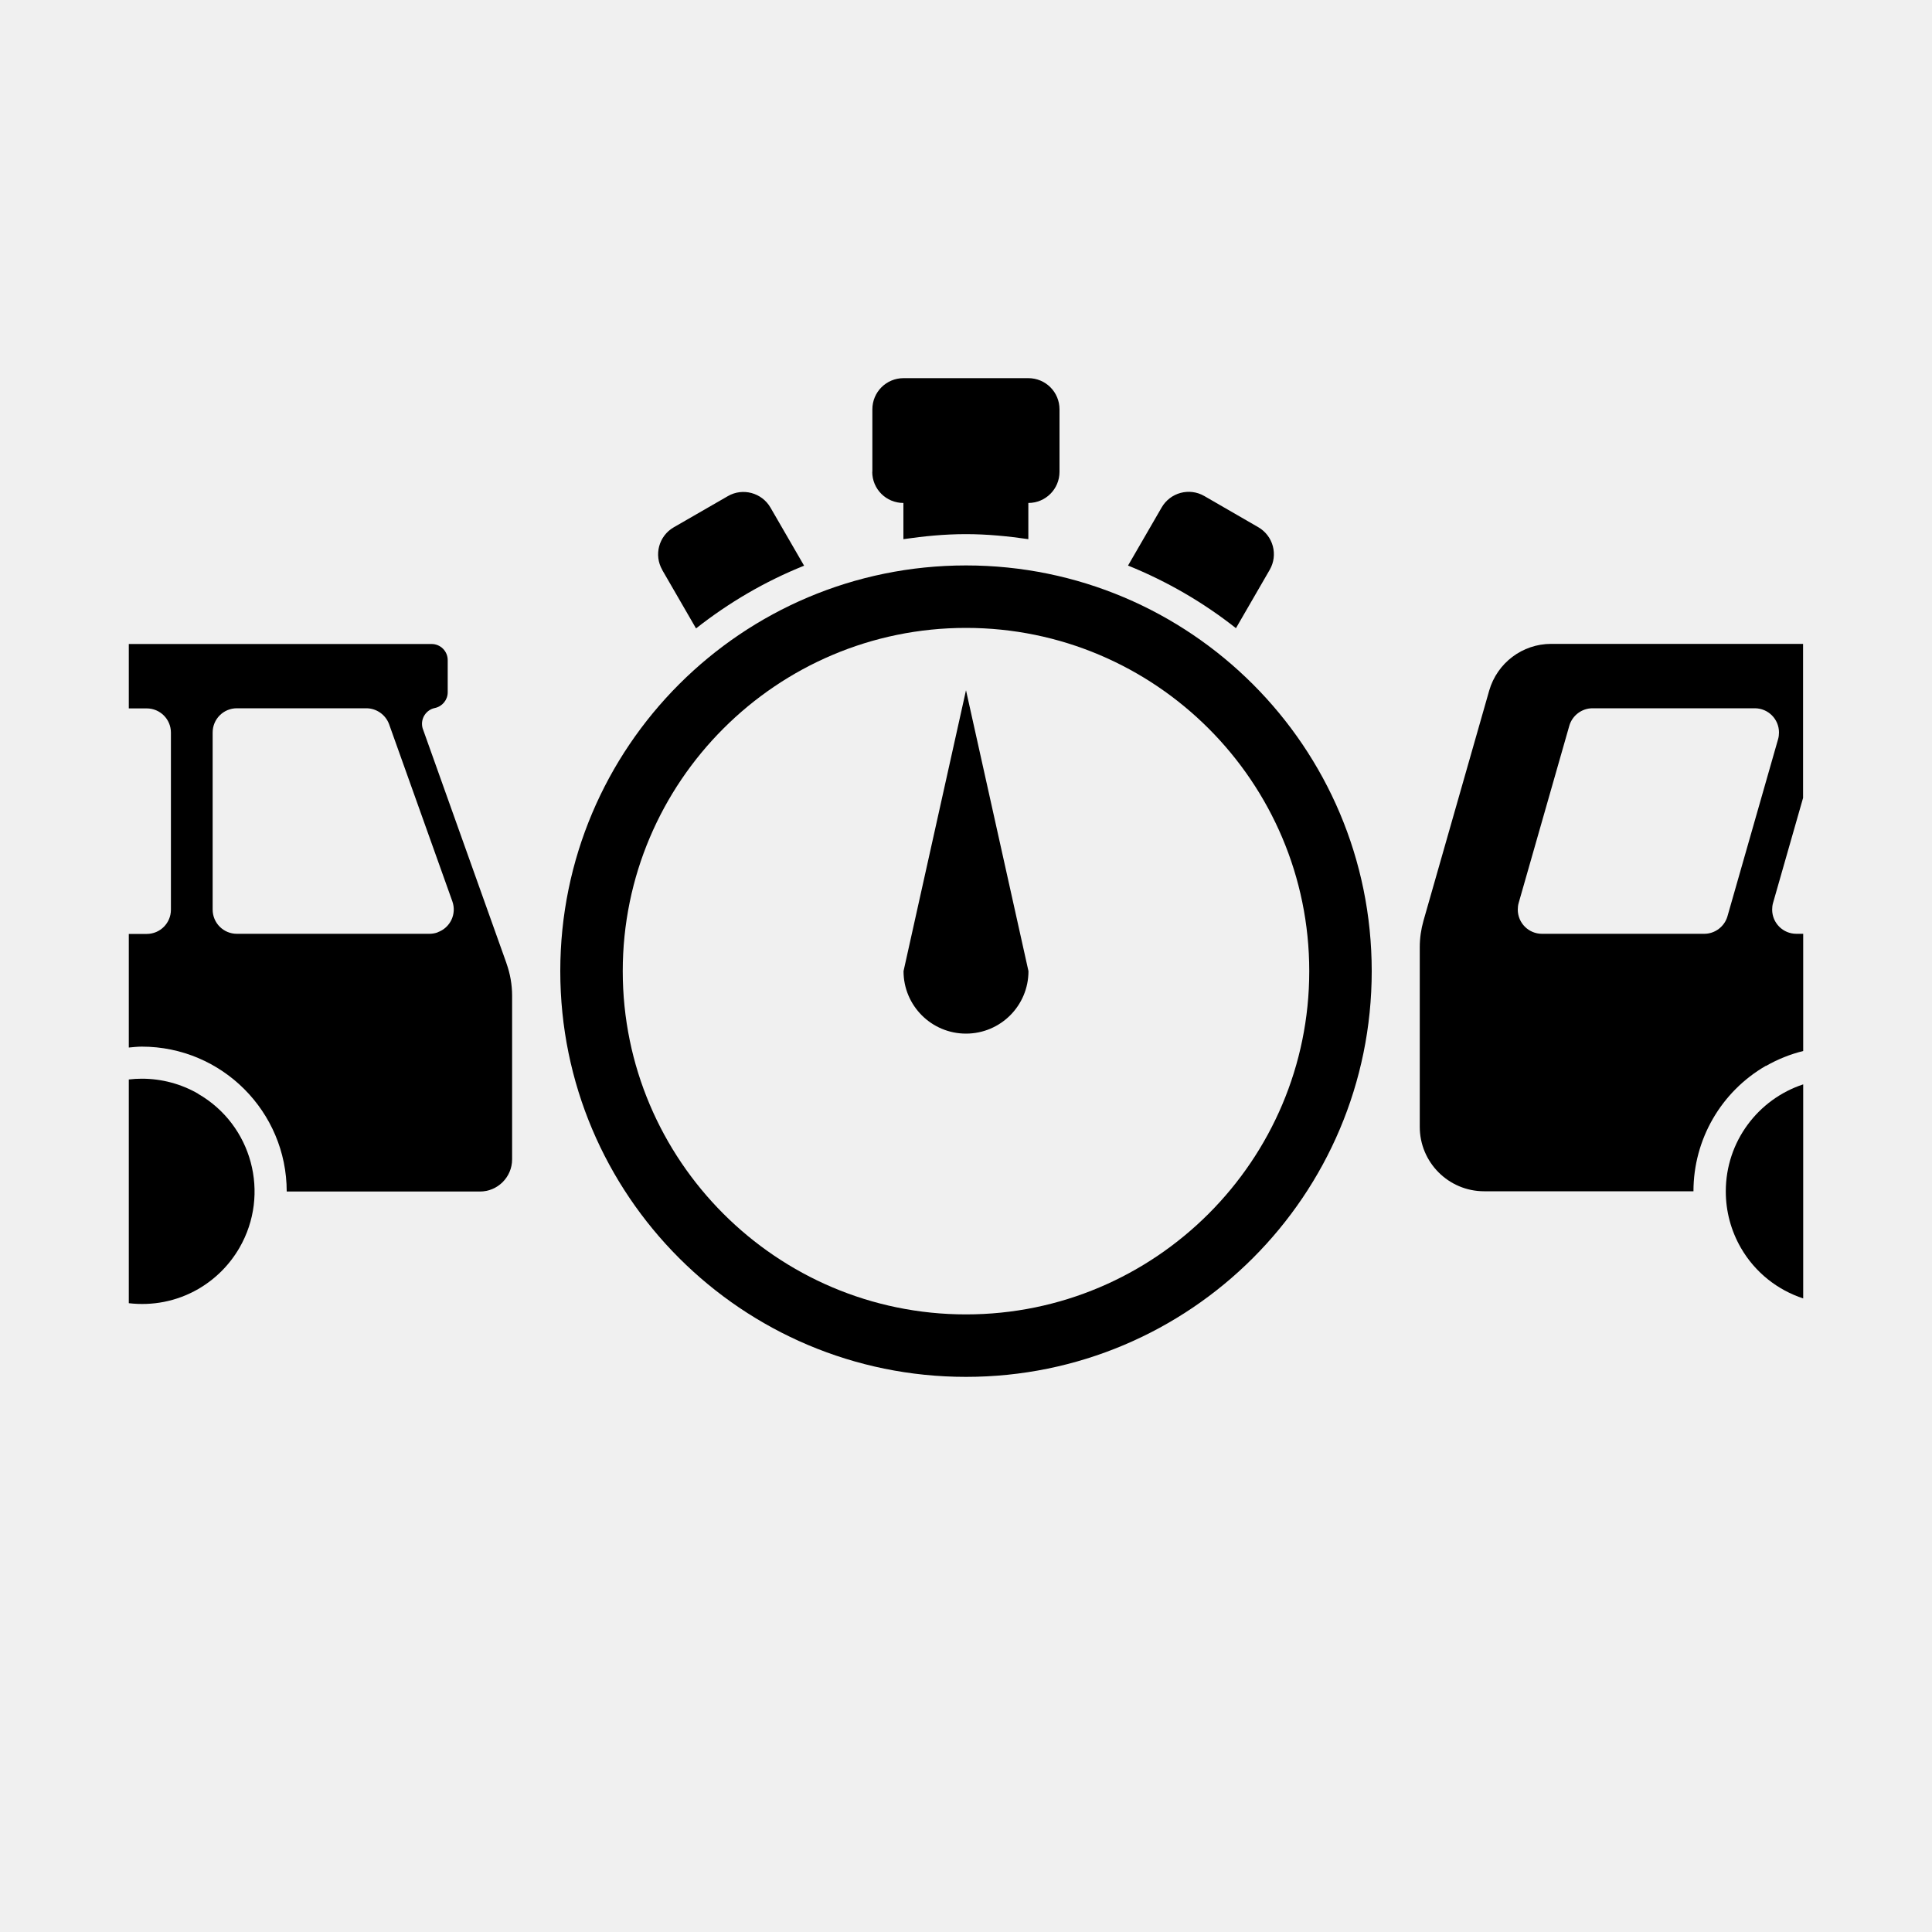
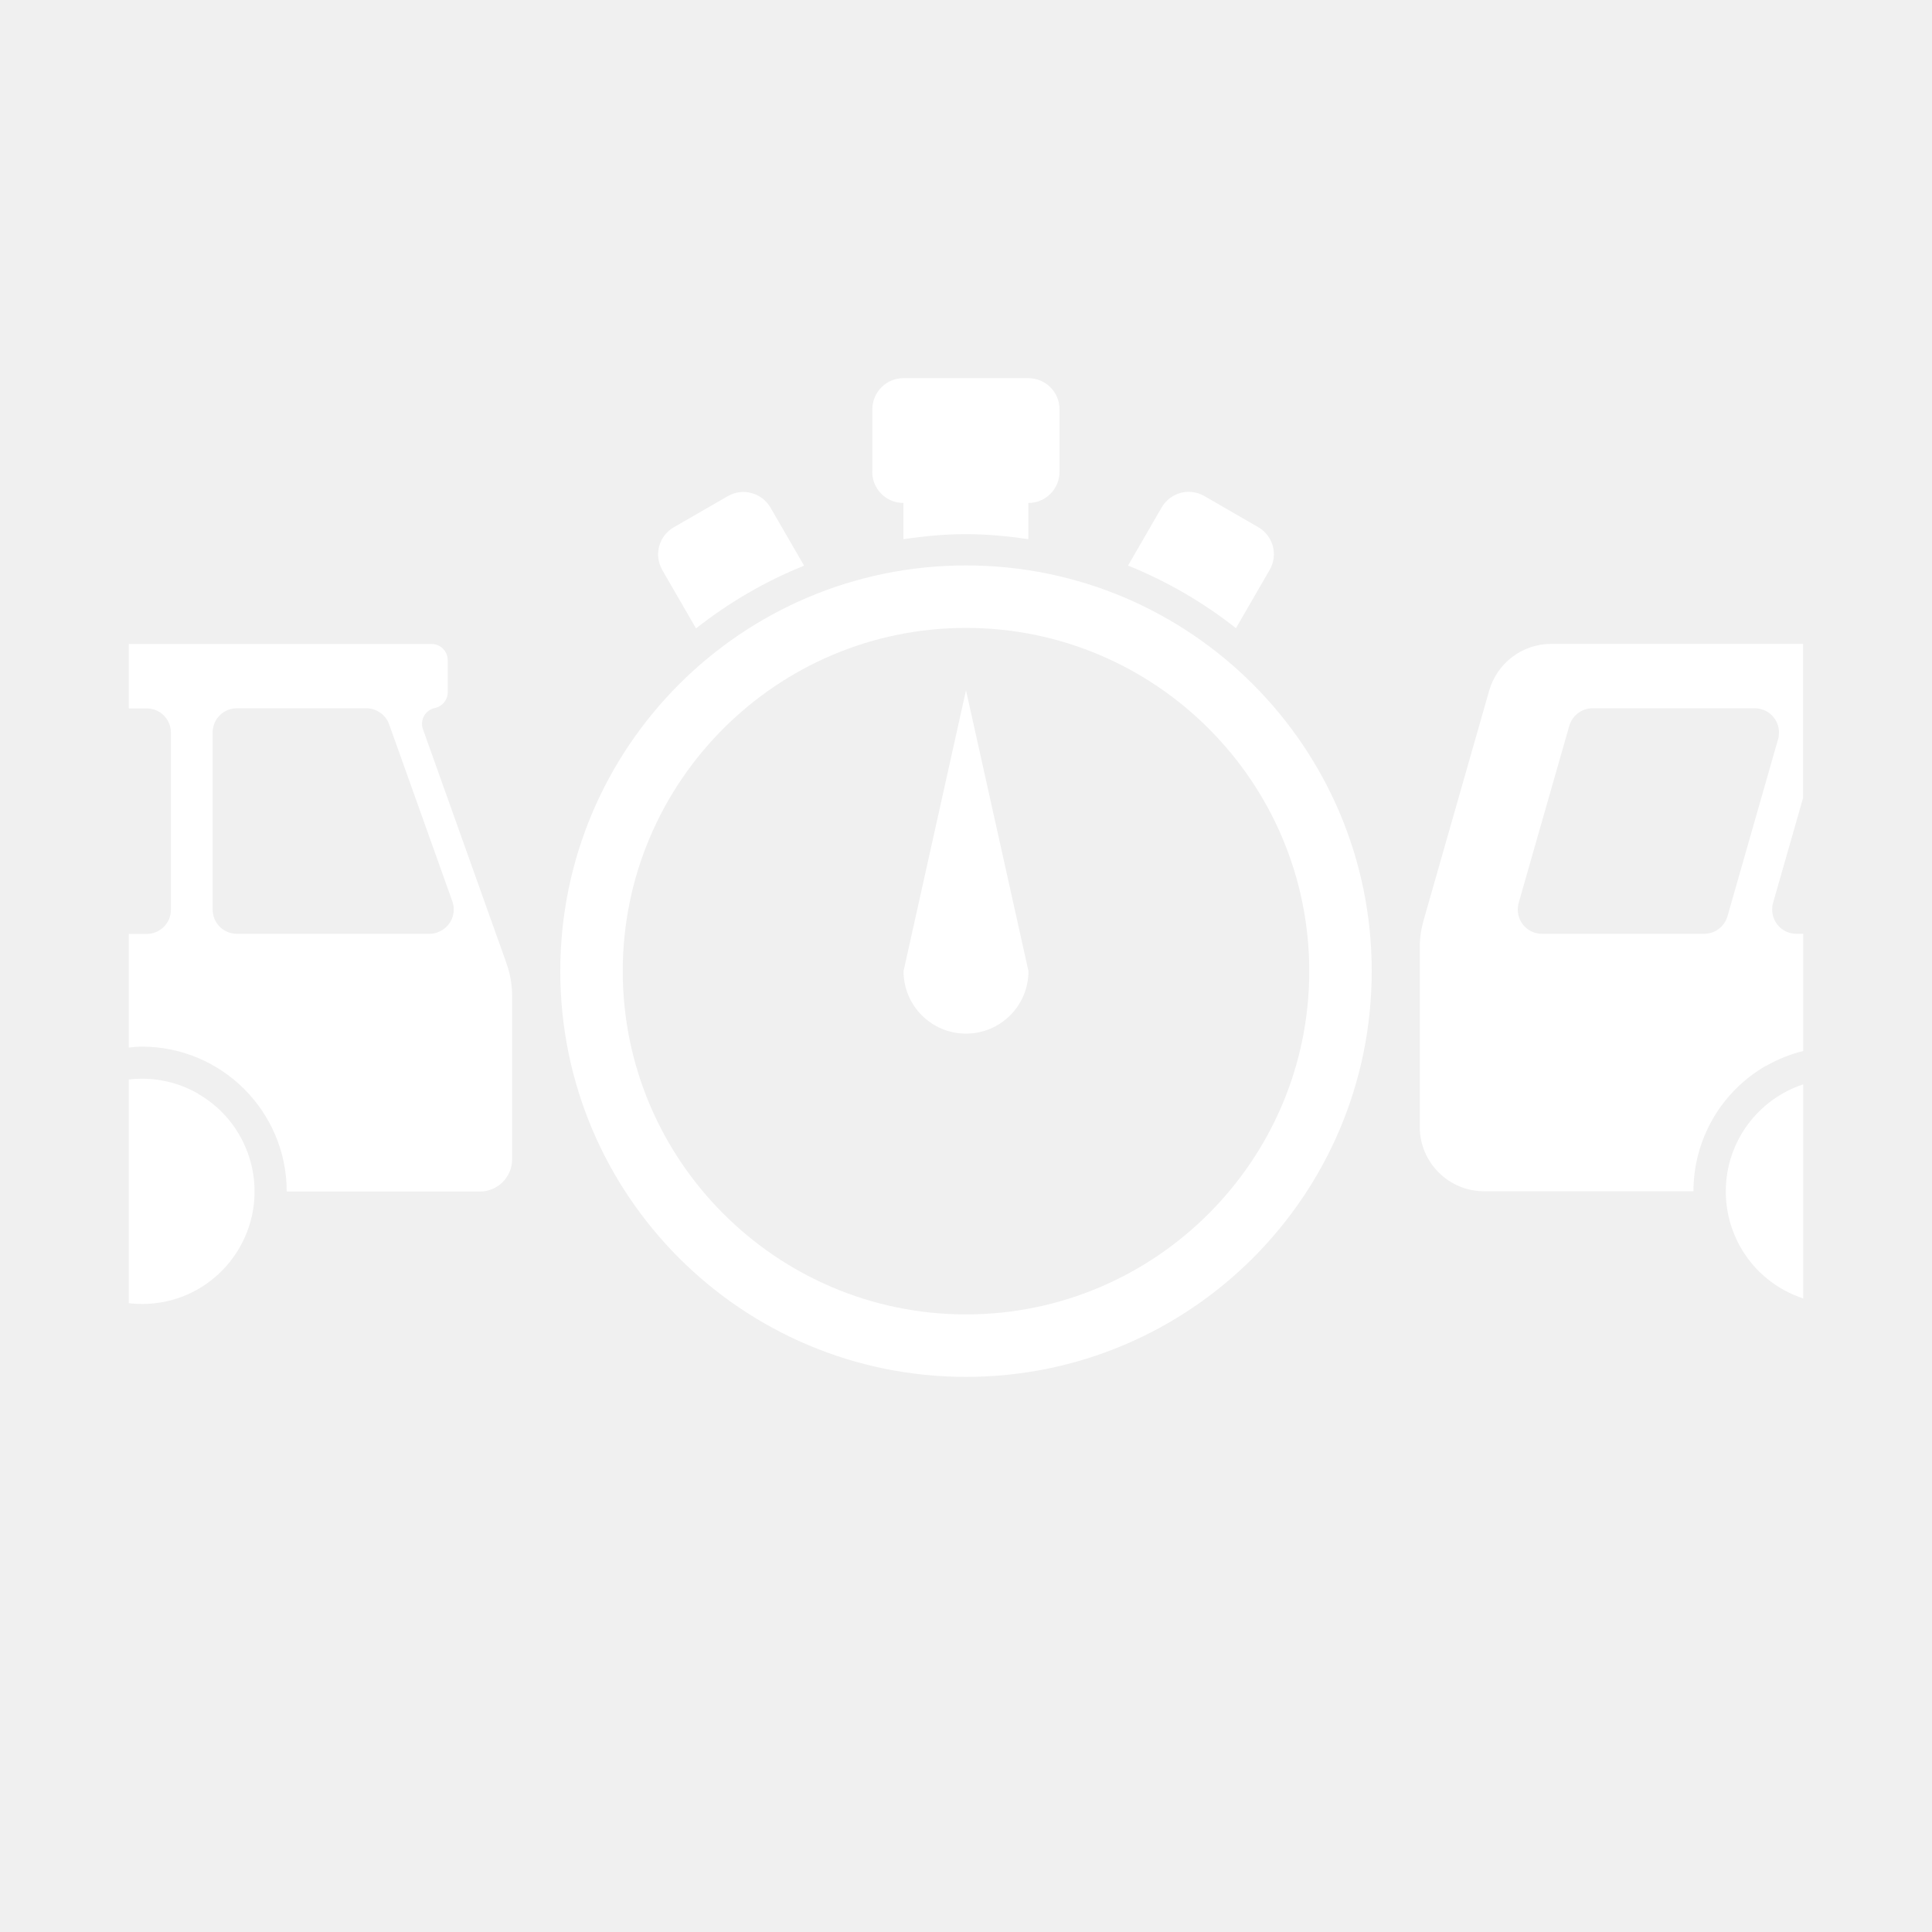
<svg xmlns="http://www.w3.org/2000/svg" version="1.1" viewBox="0 0 150 150">
+   <defs>
+     <style>
+       .st0 {
+         fill: #fff;
+       }
+     </style>
+   </defs>
  <g id="svg2">
    <g>
-       <path d="M140,84.19c-3.49,1.15-6.01,4.43-6.01,8.31,0,1.54.4,3.04,1.17,4.38,1.12,1.94,2.87,3.28,4.84,3.93v-16.61Z" />
-       <path d="M137.11,82.76c.91-.52,1.88-.91,2.89-1.16v-9.1h-.53c-1.04,0-1.88-.84-1.88-1.88,0-.17.02-.35.07-.52l2.33-8.15v-11.96h-19.56c-2.23,0-4.19,1.48-4.81,3.63l-5.1,17.86c-.19.67-.29,1.36-.29,2.06v13.95c0,2.76,2.24,5,5,5h16.25c0-4.02,2.14-7.73,5.62-9.74ZM132.32,72.5h-12.6c-1.04,0-1.88-.84-1.88-1.88,0-.17.02-.35.07-.52l3.93-13.75c.23-.8.97-1.36,1.8-1.36h12.6c1.04,0,1.88.84,1.88,1.88,0,.17-.02.35-.07.52l-3.93,13.75c-.23.8-.97,1.36-1.8,1.36Z" />
+       <path class="st0" d="M140,84.19c-3.49,1.15-6.01,4.43-6.01,8.31,0,1.54.4,3.04,1.17,4.38,1.12,1.94,2.87,3.28,4.84,3.93v-16.61Z" />
+       <path class="st0" d="M137.11,82.76c.91-.52,1.88-.91,2.89-1.16v-9.1h-.53c-1.04,0-1.88-.84-1.88-1.88,0-.17.02-.35.07-.52l2.33-8.15v-11.96h-19.56c-2.23,0-4.19,1.48-4.81,3.63l-5.1,17.86c-.19.67-.29,1.36-.29,2.06v13.95c0,2.76,2.24,5,5,5h16.25c0-4.02,2.14-7.73,5.62-9.74ZM132.32,72.5h-12.6c-1.04,0-1.88-.84-1.88-1.88,0-.17.02-.35.07-.52l3.93-13.75c.23-.8.97-1.36,1.8-1.36h12.6c1.04,0,1.88.84,1.88,1.88,0,.17-.02.35-.07.52l-3.93,13.75c-.23.8-.97,1.36-1.8,1.36Z" />
    </g>
    <g>
-       <path d="M15.39,84.92c-1.33-.77-2.84-1.17-4.38-1.17-.34,0-.68.02-1.01.06v17.37c1.81.21,3.69-.12,5.39-1.1,1.33-.77,2.43-1.87,3.2-3.2,2.42-4.19.98-9.54-3.2-11.95Z" />
-       <path d="M39.32,74.78l-6.48-18.16c-.02-.05-.04-.11-.05-.17-.14-.68.3-1.34.97-1.48h0c.58-.12,1-.63,1-1.22v-2.5c0-.69-.56-1.25-1.25-1.25H10v5h1.39c1.04,0,1.88.84,1.88,1.88v13.75c0,1.04-.84,1.88-1.88,1.88h-1.39v8.82c.34-.03.67-.07,1.01-.07,6.21,0,11.25,5.04,11.25,11.25h15c1.38,0,2.5-1.12,2.5-2.5v-12.7c0-.86-.15-1.71-.44-2.52ZM33.98,72.39c-.2.07-.42.11-.63.11h-14.96c-1.04,0-1.88-.84-1.88-1.88v-13.75c0-1.04.84-1.88,1.88-1.88h10.05c.79,0,1.5.5,1.77,1.24l4.91,13.75c.35.98-.16,2.05-1.14,2.4Z" />
+       <path class="st0" d="M15.39,84.92c-1.33-.77-2.84-1.17-4.38-1.17-.34,0-.68.02-1.01.06v17.37c1.81.21,3.69-.12,5.39-1.1,1.33-.77,2.43-1.87,3.2-3.2,2.42-4.19.98-9.54-3.2-11.95Z" />
+       <path class="st0" d="M39.32,74.78l-6.48-18.16c-.02-.05-.04-.11-.05-.17-.14-.68.3-1.34.97-1.48h0c.58-.12,1-.63,1-1.22v-2.5c0-.69-.56-1.25-1.25-1.25H10v5h1.39c1.04,0,1.88.84,1.88,1.88v13.75c0,1.04-.84,1.88-1.88,1.88h-1.39v8.82c.34-.03.67-.07,1.01-.07,6.21,0,11.25,5.04,11.25,11.25h15c1.38,0,2.5-1.12,2.5-2.5v-12.7c0-.86-.15-1.71-.44-2.52ZM33.98,72.39c-.2.07-.42.11-.63.11h-14.96c-1.04,0-1.88-.84-1.88-1.88v-13.75c0-1.04.84-1.88,1.88-1.88h10.05c.79,0,1.5.5,1.77,1.24l4.91,13.75c.35.98-.16,2.05-1.14,2.4Z" />
    </g>
-     <path d="M75,43.9c-17.4,0-31.5,14.1-31.5,31.5s14.1,31.5,31.5,31.5,31.5-14.1,31.5-31.5-14.1-31.5-31.5-31.5ZM75,102.05c-14.7,0-26.65-11.96-26.65-26.65s11.95-26.65,26.65-26.65,26.65,11.95,26.65,26.65-11.96,26.65-26.65,26.65ZM51.42,44.25c-.67-1.16-.27-2.64.89-3.31l4.2-2.42c1.15-.67,2.64-.27,3.31.89l2.61,4.51c-3.04,1.22-5.85,2.87-8.39,4.87l-2.62-4.53ZM95.97,48.78c-2.53-2-5.35-3.64-8.39-4.87l2.61-4.51c.67-1.16,2.15-1.56,3.31-.89l4.19,2.42c1.16.67,1.56,2.15.89,3.31l-2.62,4.53ZM67.73,36.63v-4.85c0-1.34,1.08-2.42,2.42-2.42h9.69c1.34,0,2.42,1.08,2.42,2.42v4.85c0,1.34-1.08,2.42-2.42,2.42v2.81c-1.59-.23-3.2-.39-4.85-.39s-3.26.16-4.85.39v-2.81c-1.34,0-2.42-1.08-2.42-2.42ZM75,53.59l4.85,21.81c0,2.68-2.17,4.85-4.85,4.85s-4.85-2.17-4.85-4.85l4.85-21.81Z" />
+     <path class="st0" d="M75,43.9c-17.4,0-31.5,14.1-31.5,31.5s14.1,31.5,31.5,31.5,31.5-14.1,31.5-31.5-14.1-31.5-31.5-31.5ZM75,102.05c-14.7,0-26.65-11.96-26.65-26.65s11.95-26.65,26.65-26.65,26.65,11.95,26.65,26.65-11.96,26.65-26.65,26.65ZM51.42,44.25c-.67-1.16-.27-2.64.89-3.31l4.2-2.42c1.15-.67,2.64-.27,3.31.89l2.61,4.51c-3.04,1.22-5.85,2.87-8.39,4.87l-2.62-4.53ZM95.97,48.78c-2.53-2-5.35-3.64-8.39-4.87l2.61-4.51c.67-1.16,2.15-1.56,3.31-.89l4.19,2.42c1.16.67,1.56,2.15.89,3.31l-2.62,4.53ZM67.73,36.63v-4.85c0-1.34,1.08-2.42,2.42-2.42h9.69c1.34,0,2.42,1.08,2.42,2.42v4.85c0,1.34-1.08,2.42-2.42,2.42v2.81c-1.59-.23-3.2-.39-4.85-.39s-3.26.16-4.85.39v-2.81c-1.34,0-2.42-1.08-2.42-2.42ZM75,53.59l4.85,21.81c0,2.68-2.17,4.85-4.85,4.85s-4.85-2.17-4.85-4.85l4.85-21.81Z" />
  </g>
</svg>
